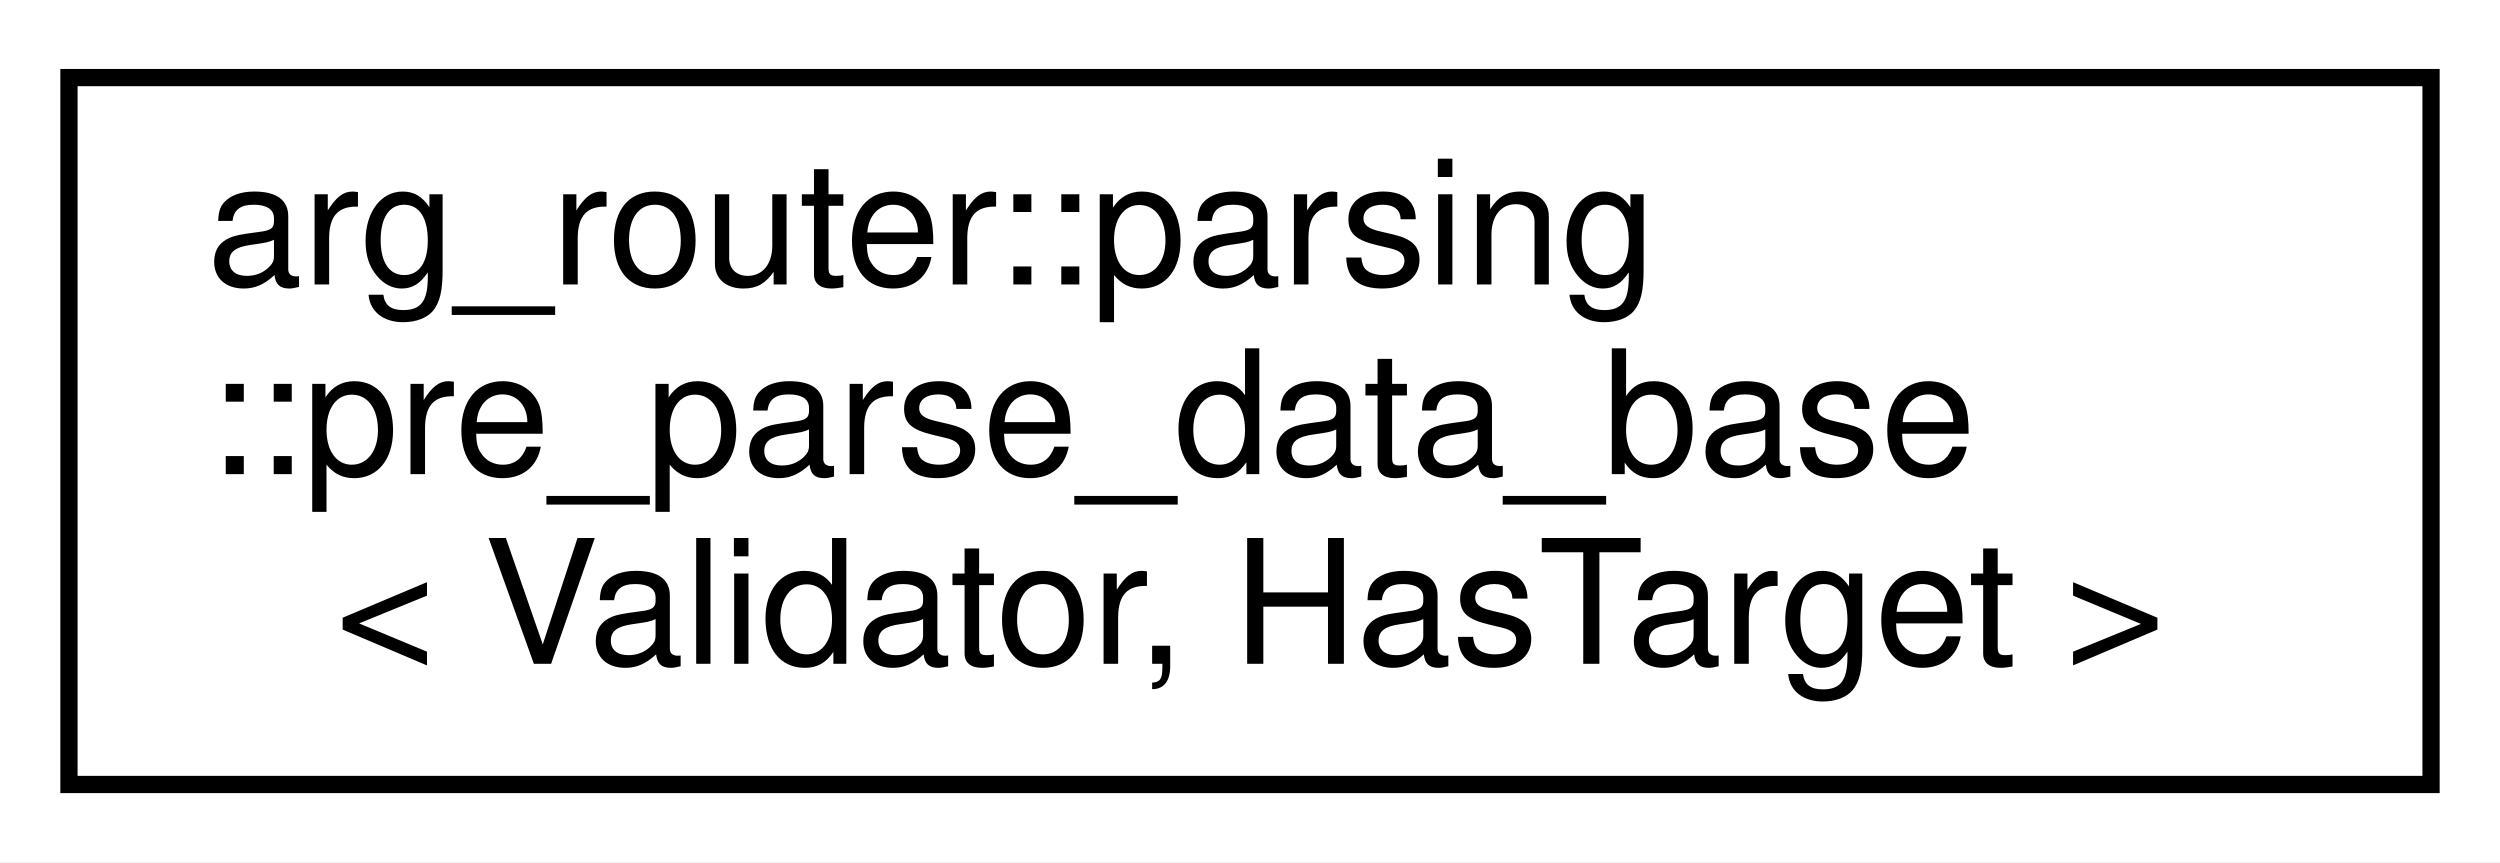
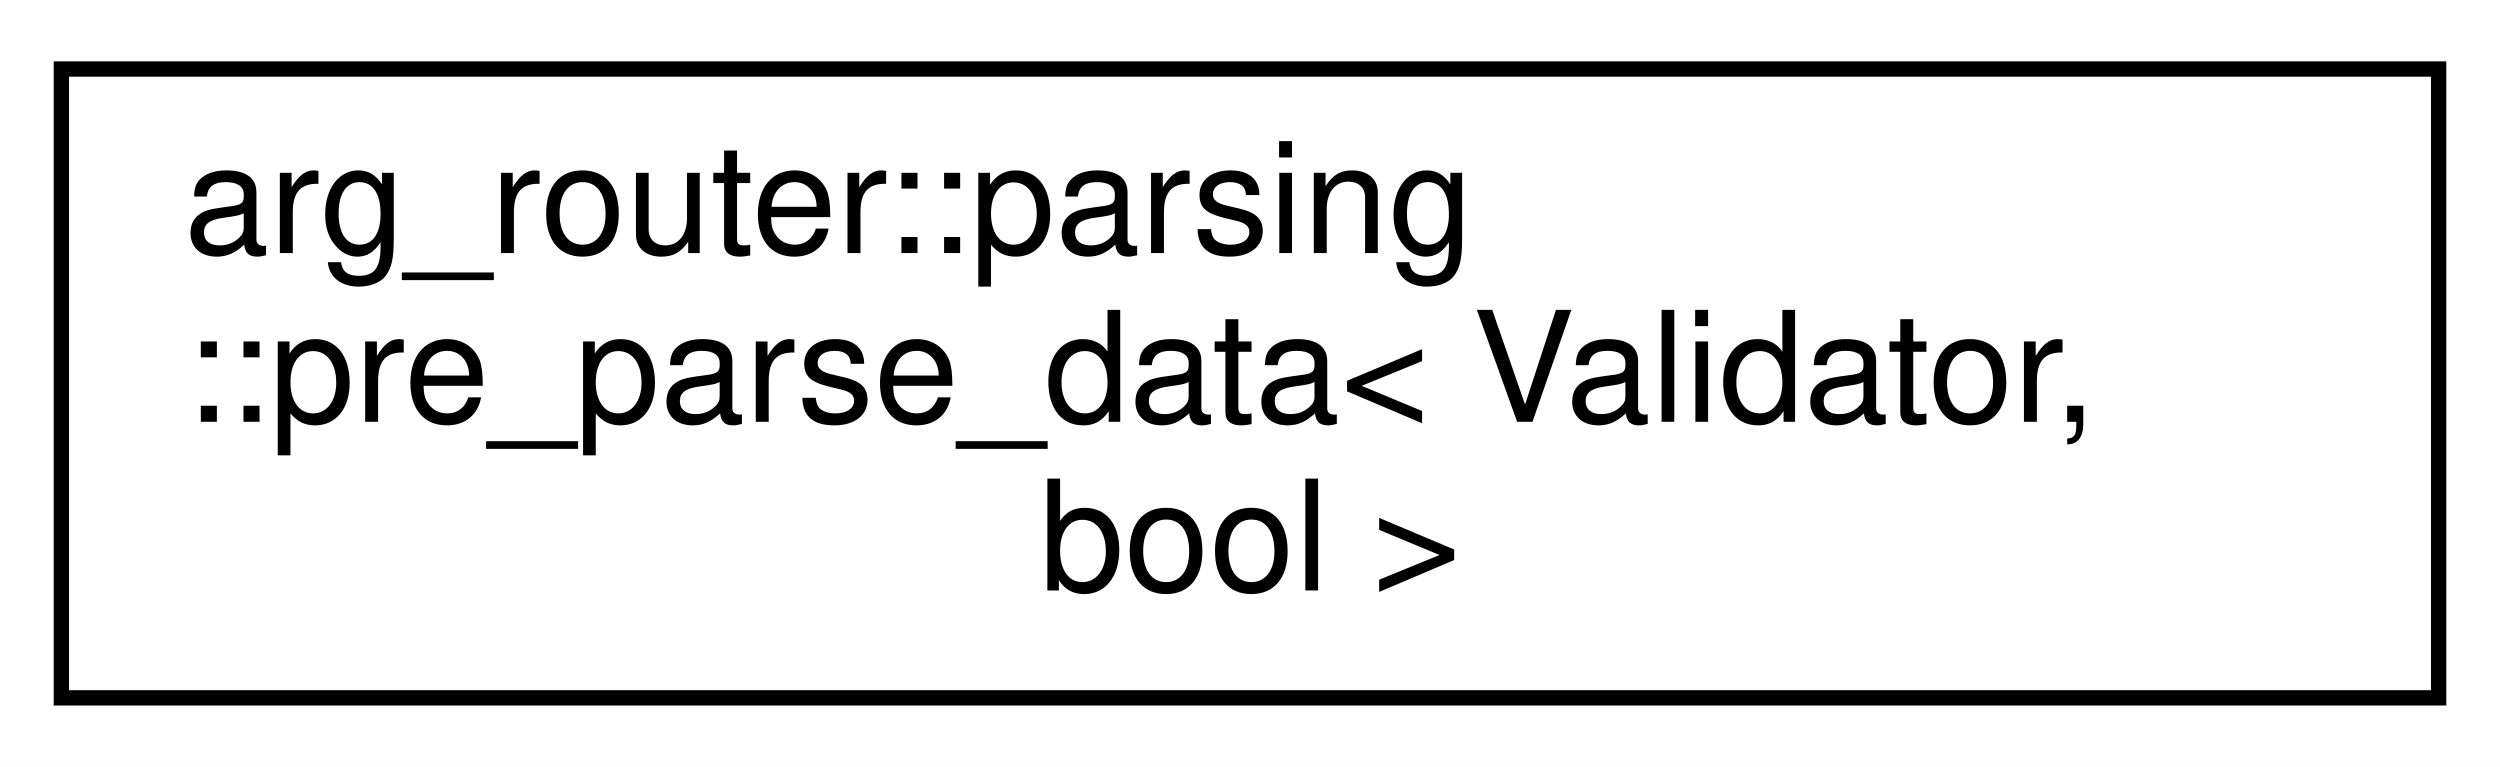
- <svg xmlns="http://www.w3.org/2000/svg" xmlns:xlink="http://www.w3.org/1999/xlink" width="145pt" height="50pt" viewBox="0.00 0.00 145.00 50.00">
+ <svg xmlns="http://www.w3.org/2000/svg" xmlns:xlink="http://www.w3.org/1999/xlink" width="163pt" height="50pt" viewBox="0.00 0.00 163.00 50.00">
  <g id="graph0" class="graph" transform="scale(1 1) rotate(0) translate(4 46)">
-     <polygon fill="white" stroke="transparent" points="-4,4 -4,-46 141,-46 141,4 -4,4" />
+     <polygon fill="white" stroke="transparent" points="-4,4 -4,-46 159,-46 159,4 -4,4" />
    <g id="node1" class="node">
      <g id="a_node1">
-         <a xlink:href="classarg__router_1_1parsing_1_1pre__parse__data__base.html" target="_top" xlink:title=" ">
-           <polygon fill="white" stroke="black" points="0,-0.5 0,-41.5 137,-41.5 137,-0.5 0,-0.5" />
+         <a xlink:href="classarg__router_1_1parsing_1_1pre__parse__data.html" target="_top" xlink:title=" ">
+           <polygon fill="white" stroke="black" points="0,-0.5 0,-41.5 155,-41.5 155,-0.5 0,-0.5" />
          <text text-anchor="start" x="8" y="-29.5" font-family="Helvetica,sans-Serif" font-size="10.00">arg_router::parsing</text>
-           <text text-anchor="start" x="8" y="-18.5" font-family="Helvetica,sans-Serif" font-size="10.00">::pre_parse_data_base</text>
-           <text text-anchor="middle" x="68.5" y="-7.5" font-family="Helvetica,sans-Serif" font-size="10.00">&lt; Validator, HasTarget &gt;</text>
+           <text text-anchor="start" x="8" y="-18.5" font-family="Helvetica,sans-Serif" font-size="10.00">::pre_parse_data&lt; Validator,</text>
+           <text text-anchor="middle" x="77.5" y="-7.5" font-family="Helvetica,sans-Serif" font-size="10.00"> bool &gt;</text>
        </a>
      </g>
    </g>
  </g>
</svg>
